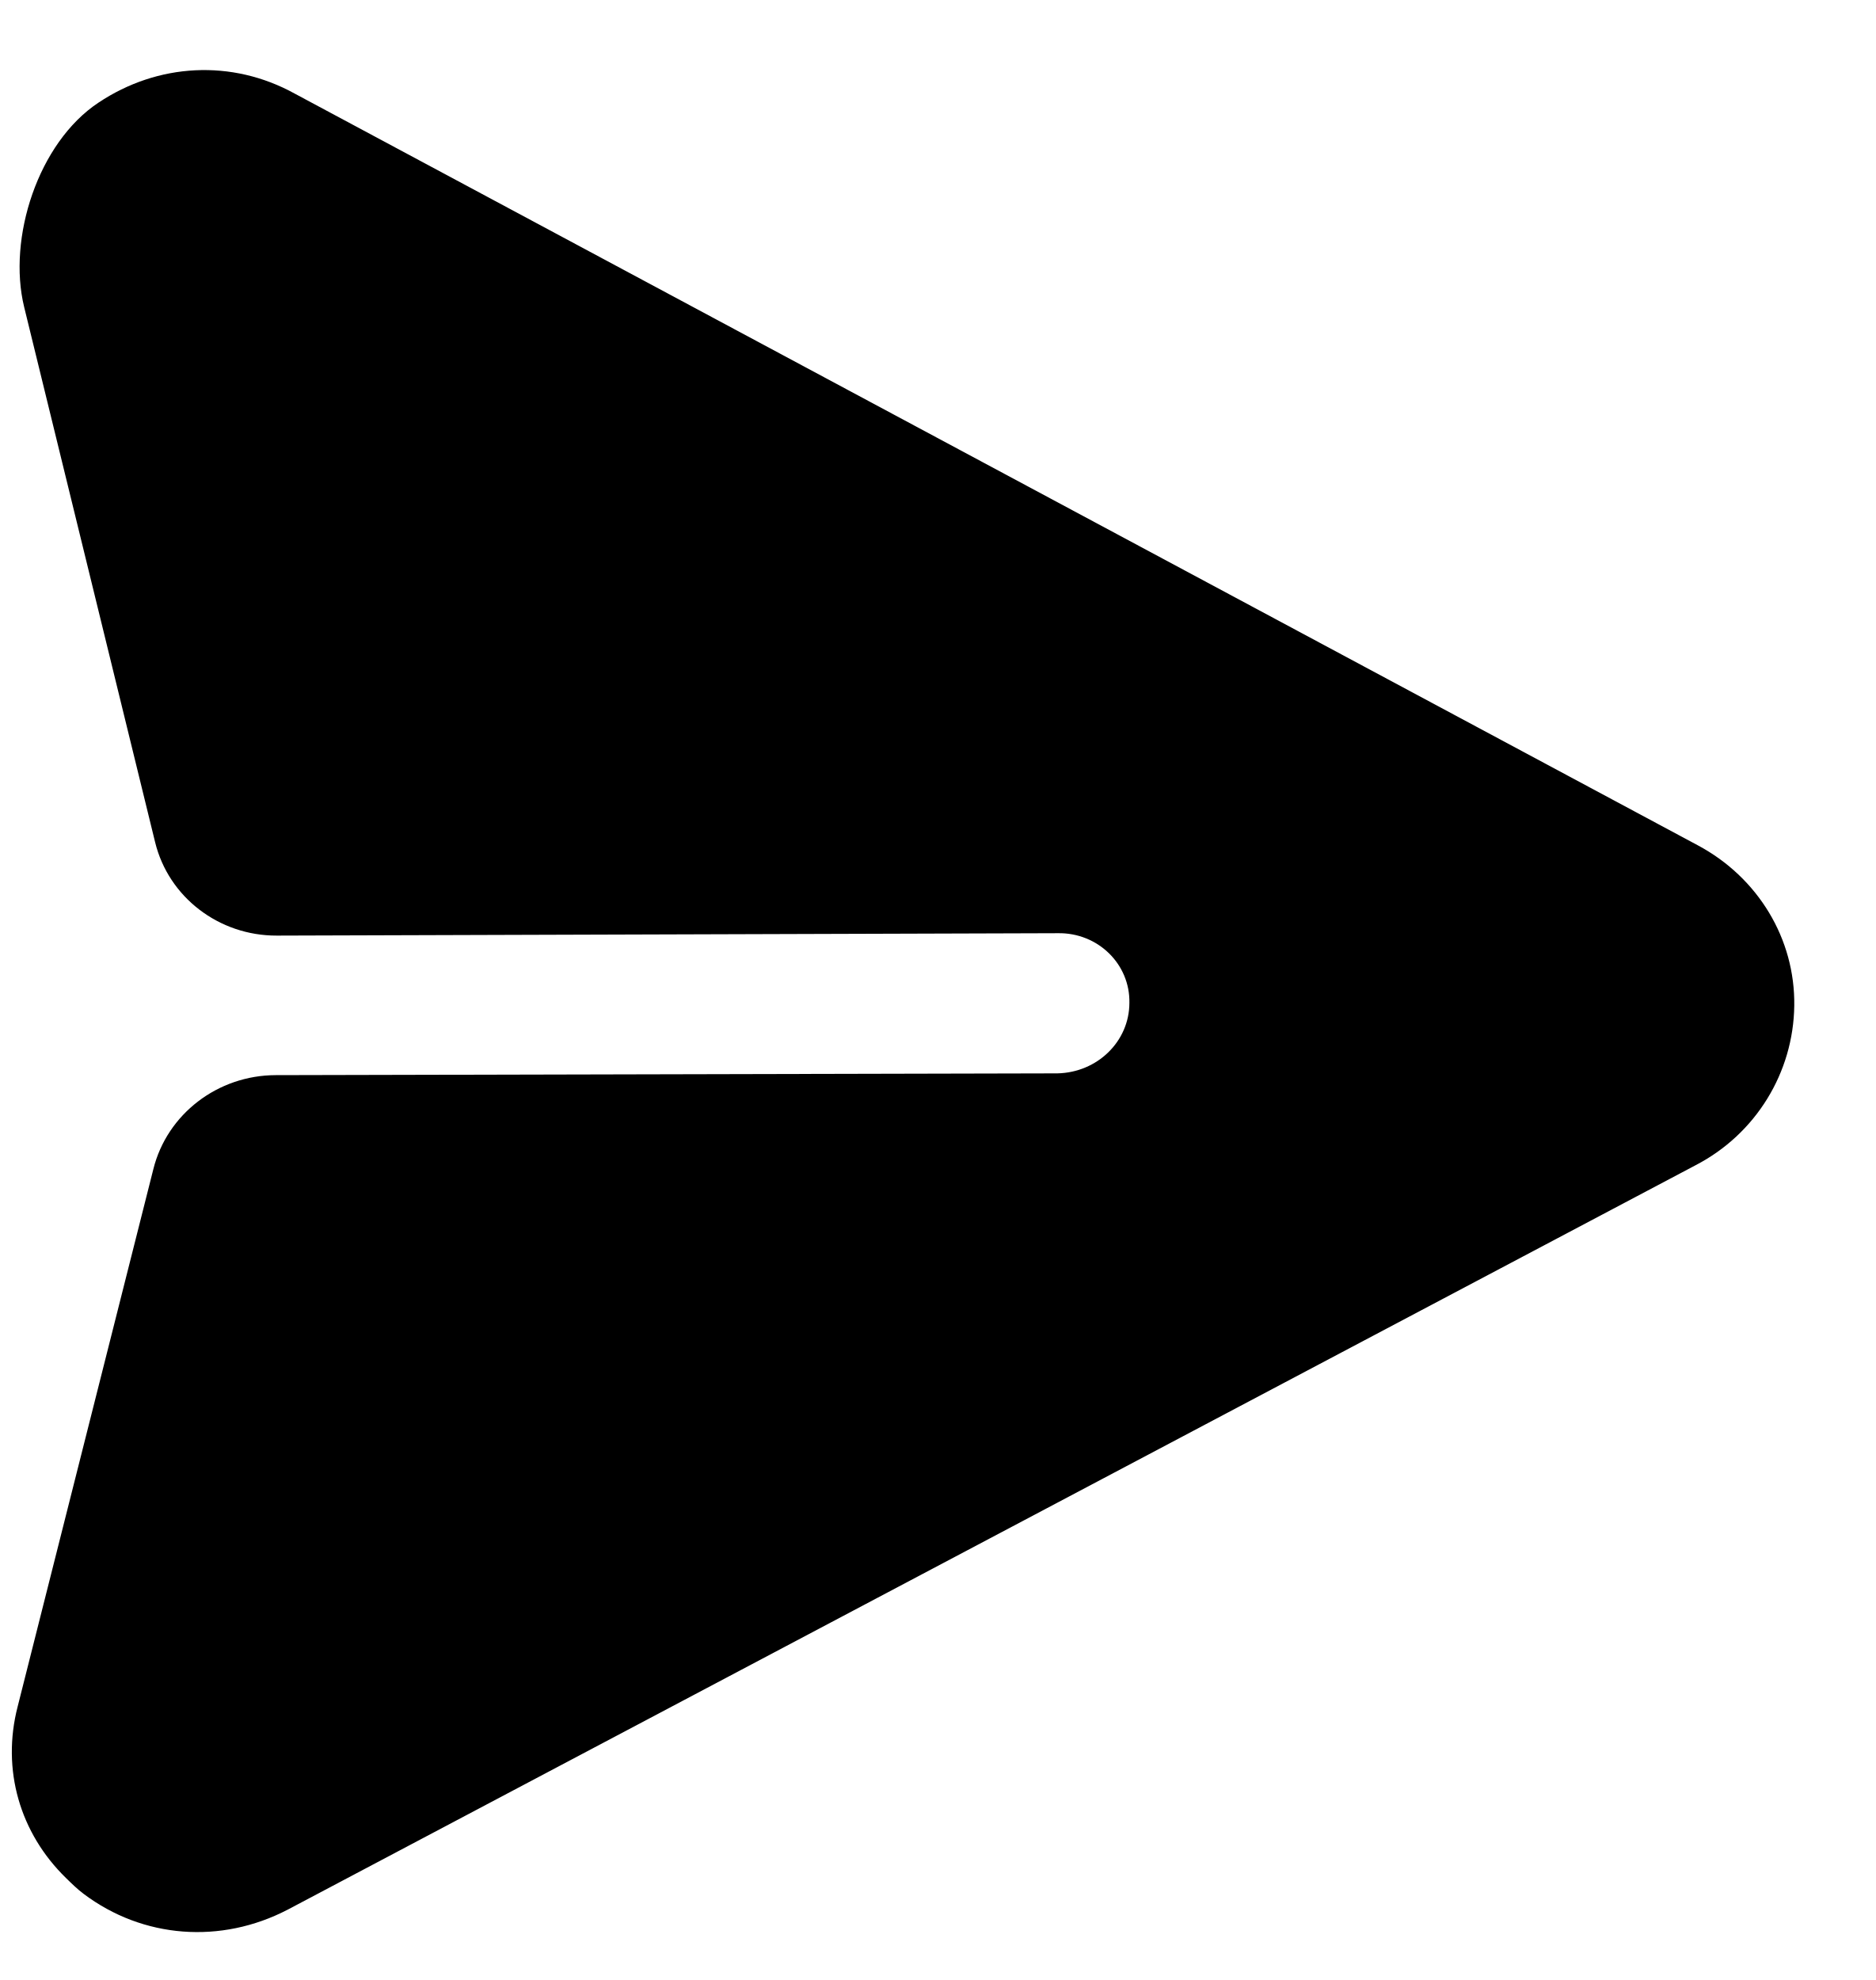
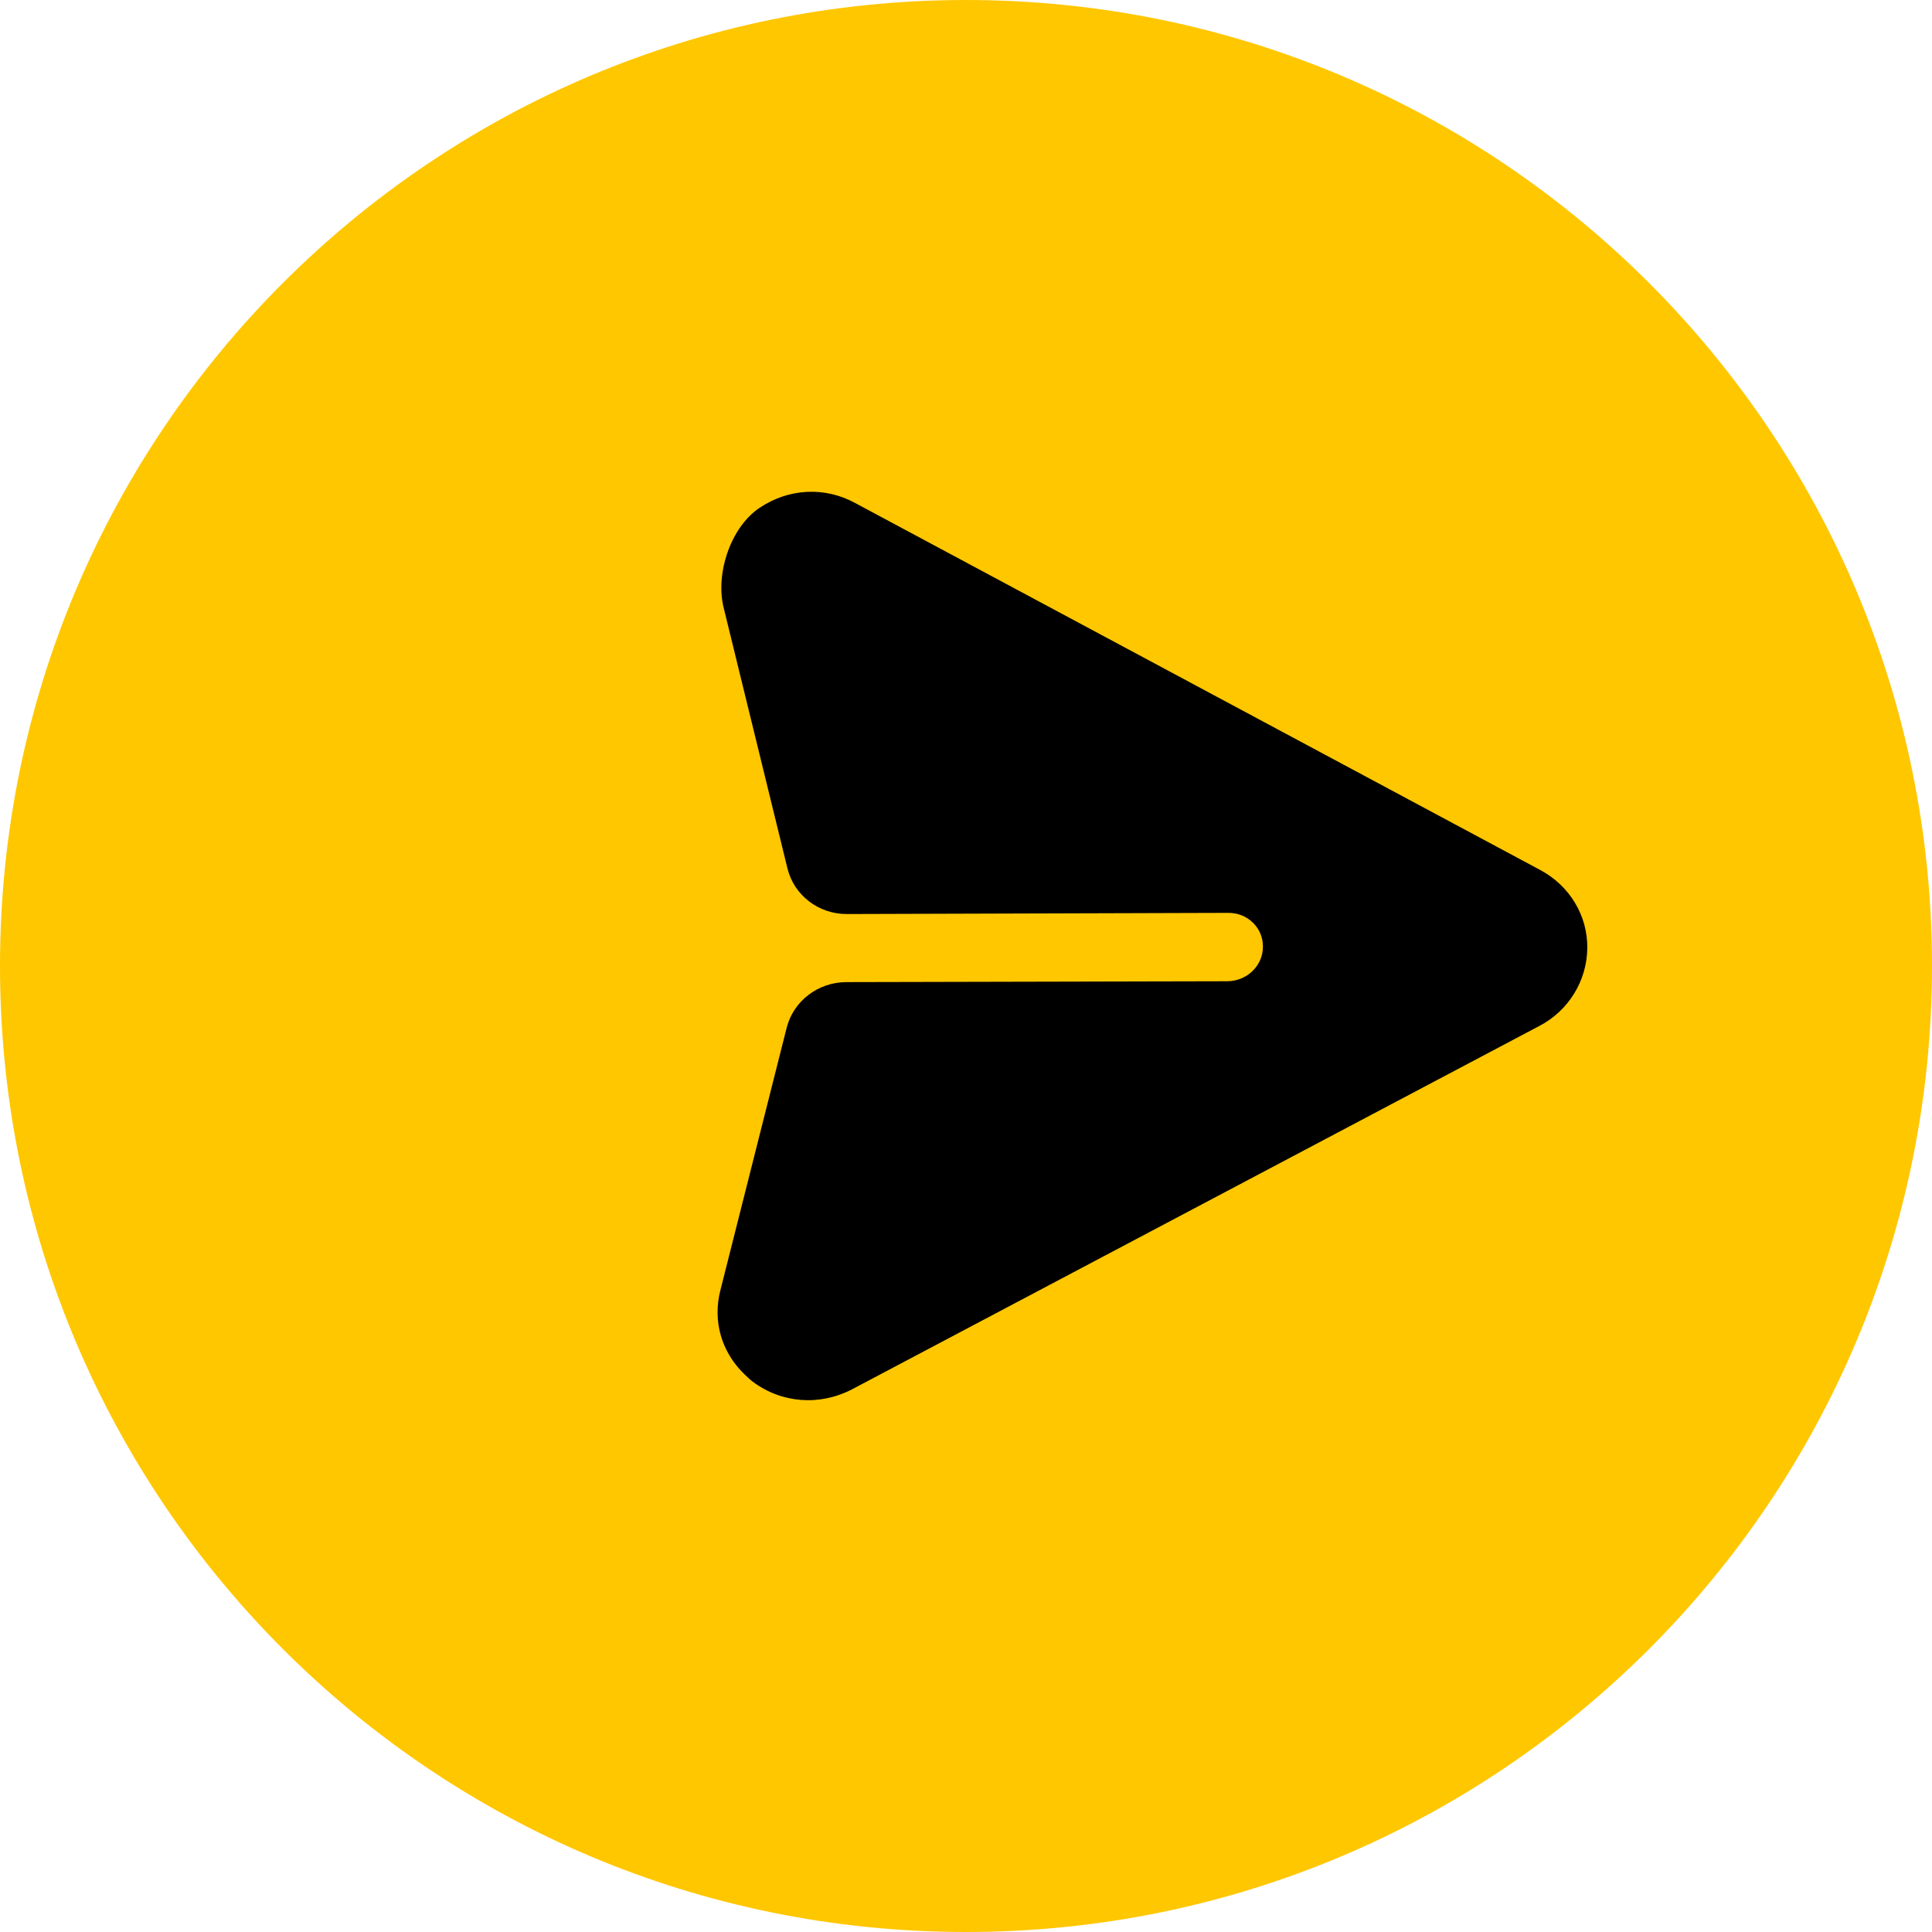
- <svg xmlns="http://www.w3.org/2000/svg" width="18" height="19" viewBox="0 0 18 19" fill="none">
-   <path d="M17.22 9.65C17.229 9.01 16.873 8.421 16.295 8.112L2.828 0.898C2.224 0.565 1.513 0.606 0.945 0.985C0.366 1.369 0.07 2.285 0.232 2.947L1.489 8.083C1.618 8.609 2.101 8.98 2.657 8.978L10.152 8.955C10.536 8.948 10.847 9.251 10.839 9.625C10.838 9.993 10.532 10.292 10.148 10.3L2.646 10.317C2.09 10.318 1.604 10.69 1.472 11.218L0.17 16.374C0.012 16.983 0.192 17.591 0.633 18.021C0.685 18.072 0.743 18.129 0.802 18.173C1.373 18.603 2.121 18.657 2.759 18.326L16.272 11.182C16.852 10.882 17.212 10.291 17.22 9.65Z" fill="black" />
+ <svg xmlns="http://www.w3.org/2000/svg" width="38" height="38" viewBox="0 0 38 38" fill="none">
+   <circle cx="19" cy="19" r="19" fill="#FFC700" />
+   <path d="M31.22 18.651C31.229 18.01 30.873 17.421 30.295 17.112L16.828 9.898C16.224 9.565 15.513 9.606 14.945 9.985C14.366 10.369 14.07 11.286 14.232 11.947L15.489 17.083C15.618 17.609 16.101 17.98 16.657 17.978L24.152 17.955C24.536 17.948 24.847 18.251 24.84 18.625C24.838 18.993 24.532 19.292 24.148 19.3L16.646 19.317C16.09 19.318 15.604 19.69 15.472 20.218L14.17 25.374C14.012 25.983 14.192 26.591 14.633 27.021C14.685 27.072 14.743 27.129 14.802 27.173C15.373 27.603 16.121 27.657 16.759 27.326L30.272 20.182C30.852 19.882 31.212 19.291 31.22 18.651Z" fill="black" />
</svg>
